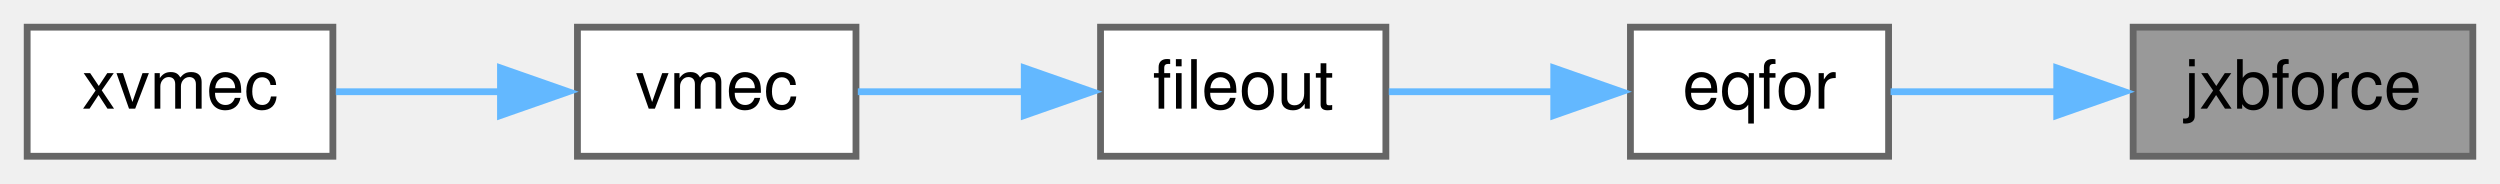
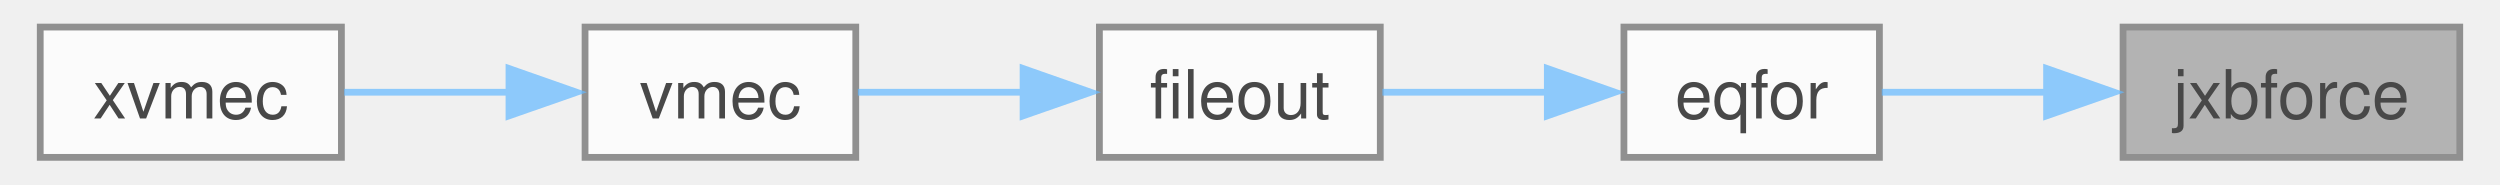
- <svg xmlns="http://www.w3.org/2000/svg" xmlns:xlink="http://www.w3.org/1999/xlink" width="368pt" height="27pt" viewBox="0.00 0.00 368.00 27.00">
-   <g id="graph0" class="graph" transform="scale(1 1) rotate(0) translate(4 23)">
-     <g id="node1" class="node">
-       <g id="a_node1">
-         <a xlink:title="Program for computing local  force balance.">
-           <polygon fill="#999999" stroke="#666666" points="360,-19 310,-19 310,0 360,0 360,-19" />
-           <text text-anchor="middle" x="335" y="-7" font-family="Helvetica,sans-Serif" font-size="10.00">jxbforce</text>
-         </a>
+ <svg xmlns="http://www.w3.org/2000/svg" xmlns:xlink="http://www.w3.org/1999/xlink" width="366pt" height="27pt" viewBox="0.00 0.00 365.50 27.25">
+   <svg id="main" version="1.1" xml:space="preserve">
+     <style type="text/css">
+ .node, .edge {opacity: 0.7;}
+ .node.selected, .edge.selected {opacity: 1;}
+ .edge:hover path { stroke: red; }
+ .edge:hover polygon { stroke: red; fill: red; }
+ </style>
+     <svg id="graph" class="graph">
+       <g id="graph0" class="graph" transform="scale(1 1) rotate(0) translate(4 23.25)">
+         <g id="Node000001" class="node">
+           <g id="a_Node000001">
+             <a xlink:title="Program for computing local  force balance.">
+               <polygon fill="#999999" stroke="#666666" points="357.5,-19.25 307.75,-19.25 307.75,0 357.5,0 357.5,-19.25" />
+               <text text-anchor="middle" x="332.62" y="-5.75" font-family="Helvetica,sans-Serif" font-size="10.00">jxbforce</text>
+             </a>
+           </g>
+         </g>
+         <g id="Node000002" class="node">
+           <g id="a_Node000002">
+             <a xlink:href="../../d0/d22/eqfor_8f90.html#a4579124c405a906bf05b3d3a0da2d105" target="_top" xlink:title="Basis physics analysis and evaluaton of force balance. This is where most of the contents of the thre...">
+               <polygon fill="white" stroke="#666666" points="271.75,-19.25 234,-19.25 234,0 271.75,0 271.75,-19.25" />
+               <text text-anchor="middle" x="252.88" y="-5.75" font-family="Helvetica,sans-Serif" font-size="10.00">eqfor</text>
+             </a>
+           </g>
+         </g>
+         <g id="edge1_Node000001_Node000002" class="edge">
+           <g id="a_edge1_Node000001_Node000002">
+             <a xlink:title=" ">
+               <path fill="none" stroke="#63b8ff" d="M296.6,-9.62C288.14,-9.62 279.43,-9.62 272.1,-9.62" />
+               <polygon fill="#63b8ff" stroke="#63b8ff" points="296.45,-13.13 306.45,-9.62 296.45,-6.13 296.45,-13.13" />
+             </a>
+           </g>
+         </g>
+         <g id="Node000003" class="node">
+           <g id="a_Node000003">
+             <a xlink:href="../../d0/d71/fileout_8f90.html#a7228e984aaf2c38bd772e3d846fab7af" target="_top" xlink:title="Write the output files.">
+               <polygon fill="white" stroke="#666666" points="198,-19.25 156.5,-19.25 156.5,0 198,0 198,-19.25" />
+               <text text-anchor="middle" x="177.25" y="-5.75" font-family="Helvetica,sans-Serif" font-size="10.00">fileout</text>
+             </a>
+           </g>
+         </g>
+         <g id="edge2_Node000002_Node000003" class="edge">
+           <g id="a_edge2_Node000002_Node000003">
+             <a xlink:title=" ">
+               <path fill="none" stroke="#63b8ff" d="M222.94,-9.62C214.7,-9.62 205.9,-9.62 198.31,-9.62" />
+               <polygon fill="#63b8ff" stroke="#63b8ff" points="222.68,-13.13 232.68,-9.62 222.68,-6.13 222.68,-13.13" />
+             </a>
+           </g>
+         </g>
+         <g id="Node000004" class="node">
+           <g id="a_Node000004">
+             <a xlink:href="../../db/d61/vmec_8f90.html#a6d38ab7be2f9d818da4541e1d352ea23" target="_top" xlink:title="Main driver for VMEC.">
+               <polygon fill="white" stroke="#666666" points="120.5,-19.25 80.5,-19.25 80.5,0 120.5,0 120.5,-19.25" />
+               <text text-anchor="middle" x="100.5" y="-5.75" font-family="Helvetica,sans-Serif" font-size="10.00">vmec</text>
+             </a>
+           </g>
+         </g>
+         <g id="edge3_Node000003_Node000004" class="edge">
+           <g id="a_edge3_Node000003_Node000004">
+             <a xlink:title=" ">
+               <path fill="none" stroke="#63b8ff" d="M145.33,-9.62C137.03,-9.62 128.28,-9.62 120.81,-9.62" />
+               <polygon fill="#63b8ff" stroke="#63b8ff" points="145.22,-13.13 155.22,-9.62 145.22,-6.13 145.22,-13.13" />
+             </a>
+           </g>
+         </g>
+         <g id="Node000005" class="node">
+           <g id="a_Node000005">
+             <a xlink:href="../../db/d61/vmec_8f90.html#ace5bdf043bb85c8f0a9fc582bdb55725" target="_top" xlink:title="Main program of VMEC.">
+               <polygon fill="white" stroke="#666666" points="44.5,-19.25 0,-19.25 0,0 44.5,0 44.5,-19.25" />
+               <text text-anchor="middle" x="22.25" y="-5.75" font-family="Helvetica,sans-Serif" font-size="10.00">xvmec</text>
+             </a>
+           </g>
+         </g>
+         <g id="edge4_Node000004_Node000005" class="edge">
+           <g id="a_edge4_Node000004_Node000005">
+             <a xlink:title=" ">
+               <path fill="none" stroke="#63b8ff" d="M69.53,-9.62C61.31,-9.62 52.56,-9.62 44.91,-9.62" />
+               <polygon fill="#63b8ff" stroke="#63b8ff" points="69.26,-13.13 79.26,-9.62 69.26,-6.13 69.26,-13.13" />
+             </a>
+           </g>
+         </g>
      </g>
-     </g>
-     <g id="node2" class="node">
-       <g id="a_node2">
-         <a xlink:href="../../d0/d22/eqfor_8f90.html#a4579124c405a906bf05b3d3a0da2d105" target="_top" xlink:title="Basis physics analysis and evaluaton of force balance. This is where most of the contents of the thre...">
-           <polygon fill="white" stroke="#666666" points="274,-19 236,-19 236,0 274,0 274,-19" />
-           <text text-anchor="middle" x="255" y="-7" font-family="Helvetica,sans-Serif" font-size="10.00">eqfor</text>
-         </a>
-       </g>
-     </g>
-     <g id="edge1" class="edge">
-       <path fill="none" stroke="#63b8ff" d="M298.87,-9.5C290.38,-9.5 281.64,-9.5 274.29,-9.5" />
-       <polygon fill="#63b8ff" stroke="#63b8ff" points="298.75,-13 308.75,-9.5 298.75,-6 298.75,-13" />
-     </g>
-     <g id="node3" class="node">
-       <g id="a_node3">
-         <a xlink:href="../../d0/d71/fileout_8f90.html#a7228e984aaf2c38bd772e3d846fab7af" target="_top" xlink:title="Write the output files.">
-           <polygon fill="white" stroke="#666666" points="200,-19 158,-19 158,0 200,0 200,-19" />
-           <text text-anchor="middle" x="179" y="-7" font-family="Helvetica,sans-Serif" font-size="10.00">fileout</text>
-         </a>
-       </g>
-     </g>
-     <g id="edge2" class="edge">
-       <path fill="none" stroke="#63b8ff" d="M224.73,-9.5C216.59,-9.5 207.94,-9.5 200.43,-9.5" />
-       <polygon fill="#63b8ff" stroke="#63b8ff" points="224.71,-13 234.71,-9.5 224.71,-6 224.71,-13" />
-     </g>
-     <g id="node4" class="node">
-       <g id="a_node4">
-         <a xlink:href="../../db/d61/vmec_8f90.html#a6d38ab7be2f9d818da4541e1d352ea23" target="_top" xlink:title="Main driver for VMEC.">
-           <polygon fill="white" stroke="#666666" points="122,-19 81,-19 81,0 122,0 122,-19" />
-           <text text-anchor="middle" x="101.5" y="-7" font-family="Helvetica,sans-Serif" font-size="10.00">vmec</text>
-         </a>
-       </g>
-     </g>
-     <g id="edge3" class="edge">
-       <path fill="none" stroke="#63b8ff" d="M146.86,-9.5C138.54,-9.5 129.78,-9.5 122.27,-9.5" />
-       <polygon fill="#63b8ff" stroke="#63b8ff" points="146.77,-13 156.77,-9.5 146.77,-6 146.77,-13" />
-     </g>
-     <g id="node5" class="node">
-       <g id="a_node5">
-         <a xlink:href="../../db/d61/vmec_8f90.html#ace5bdf043bb85c8f0a9fc582bdb55725" target="_top" xlink:title="Main program of VMEC.">
-           <polygon fill="white" stroke="#666666" points="45,-19 0,-19 0,0 45,0 45,-19" />
-           <text text-anchor="middle" x="22.5" y="-7" font-family="Helvetica,sans-Serif" font-size="10.00">xvmec</text>
-         </a>
-       </g>
-     </g>
-     <g id="edge4" class="edge">
-       <path fill="none" stroke="#63b8ff" d="M69.67,-9.5C61.56,-9.5 52.97,-9.5 45.43,-9.5" />
-       <polygon fill="#63b8ff" stroke="#63b8ff" points="69.67,-13 79.67,-9.5 69.67,-6 69.67,-13" />
-     </g>
-   </g>
+     </svg>
+   </svg>
+   <style type="text/css">
+ 
+ [data-mouse-over-selected='false'] { opacity: 0.7; }
+ [data-mouse-over-selected='true']  { opacity: 1.0; }
+ 
+ </style>
</svg>
